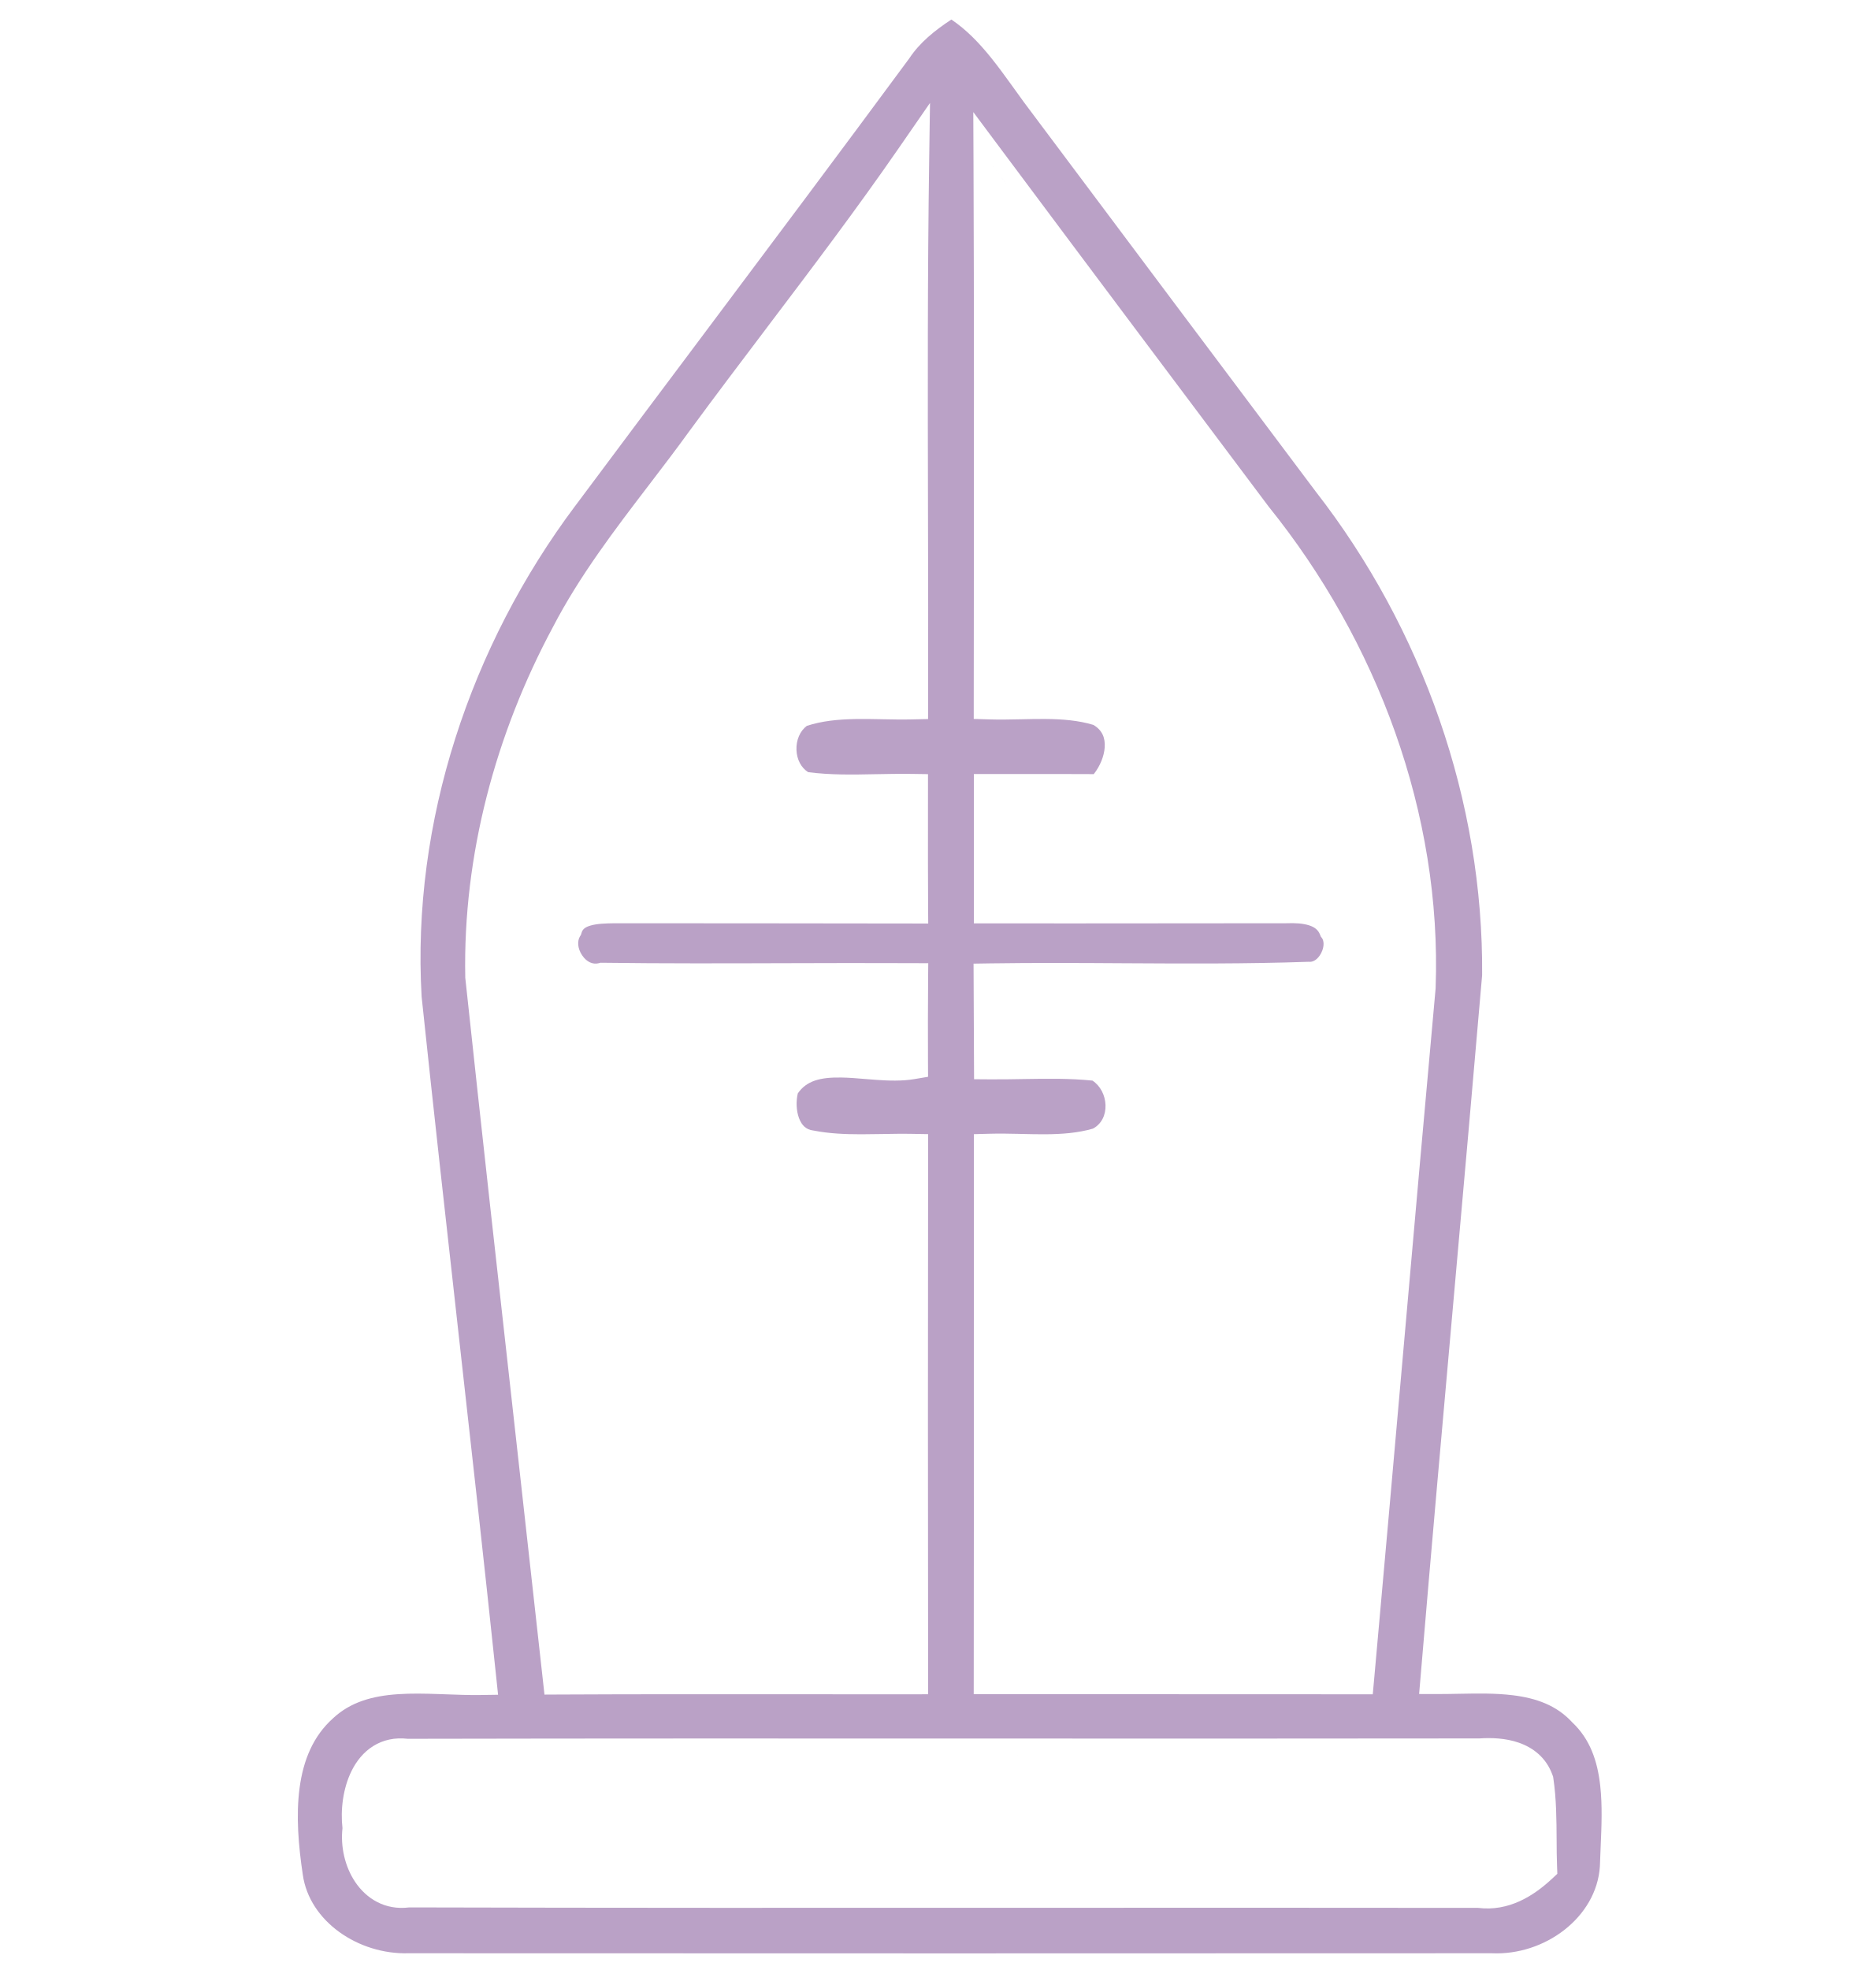
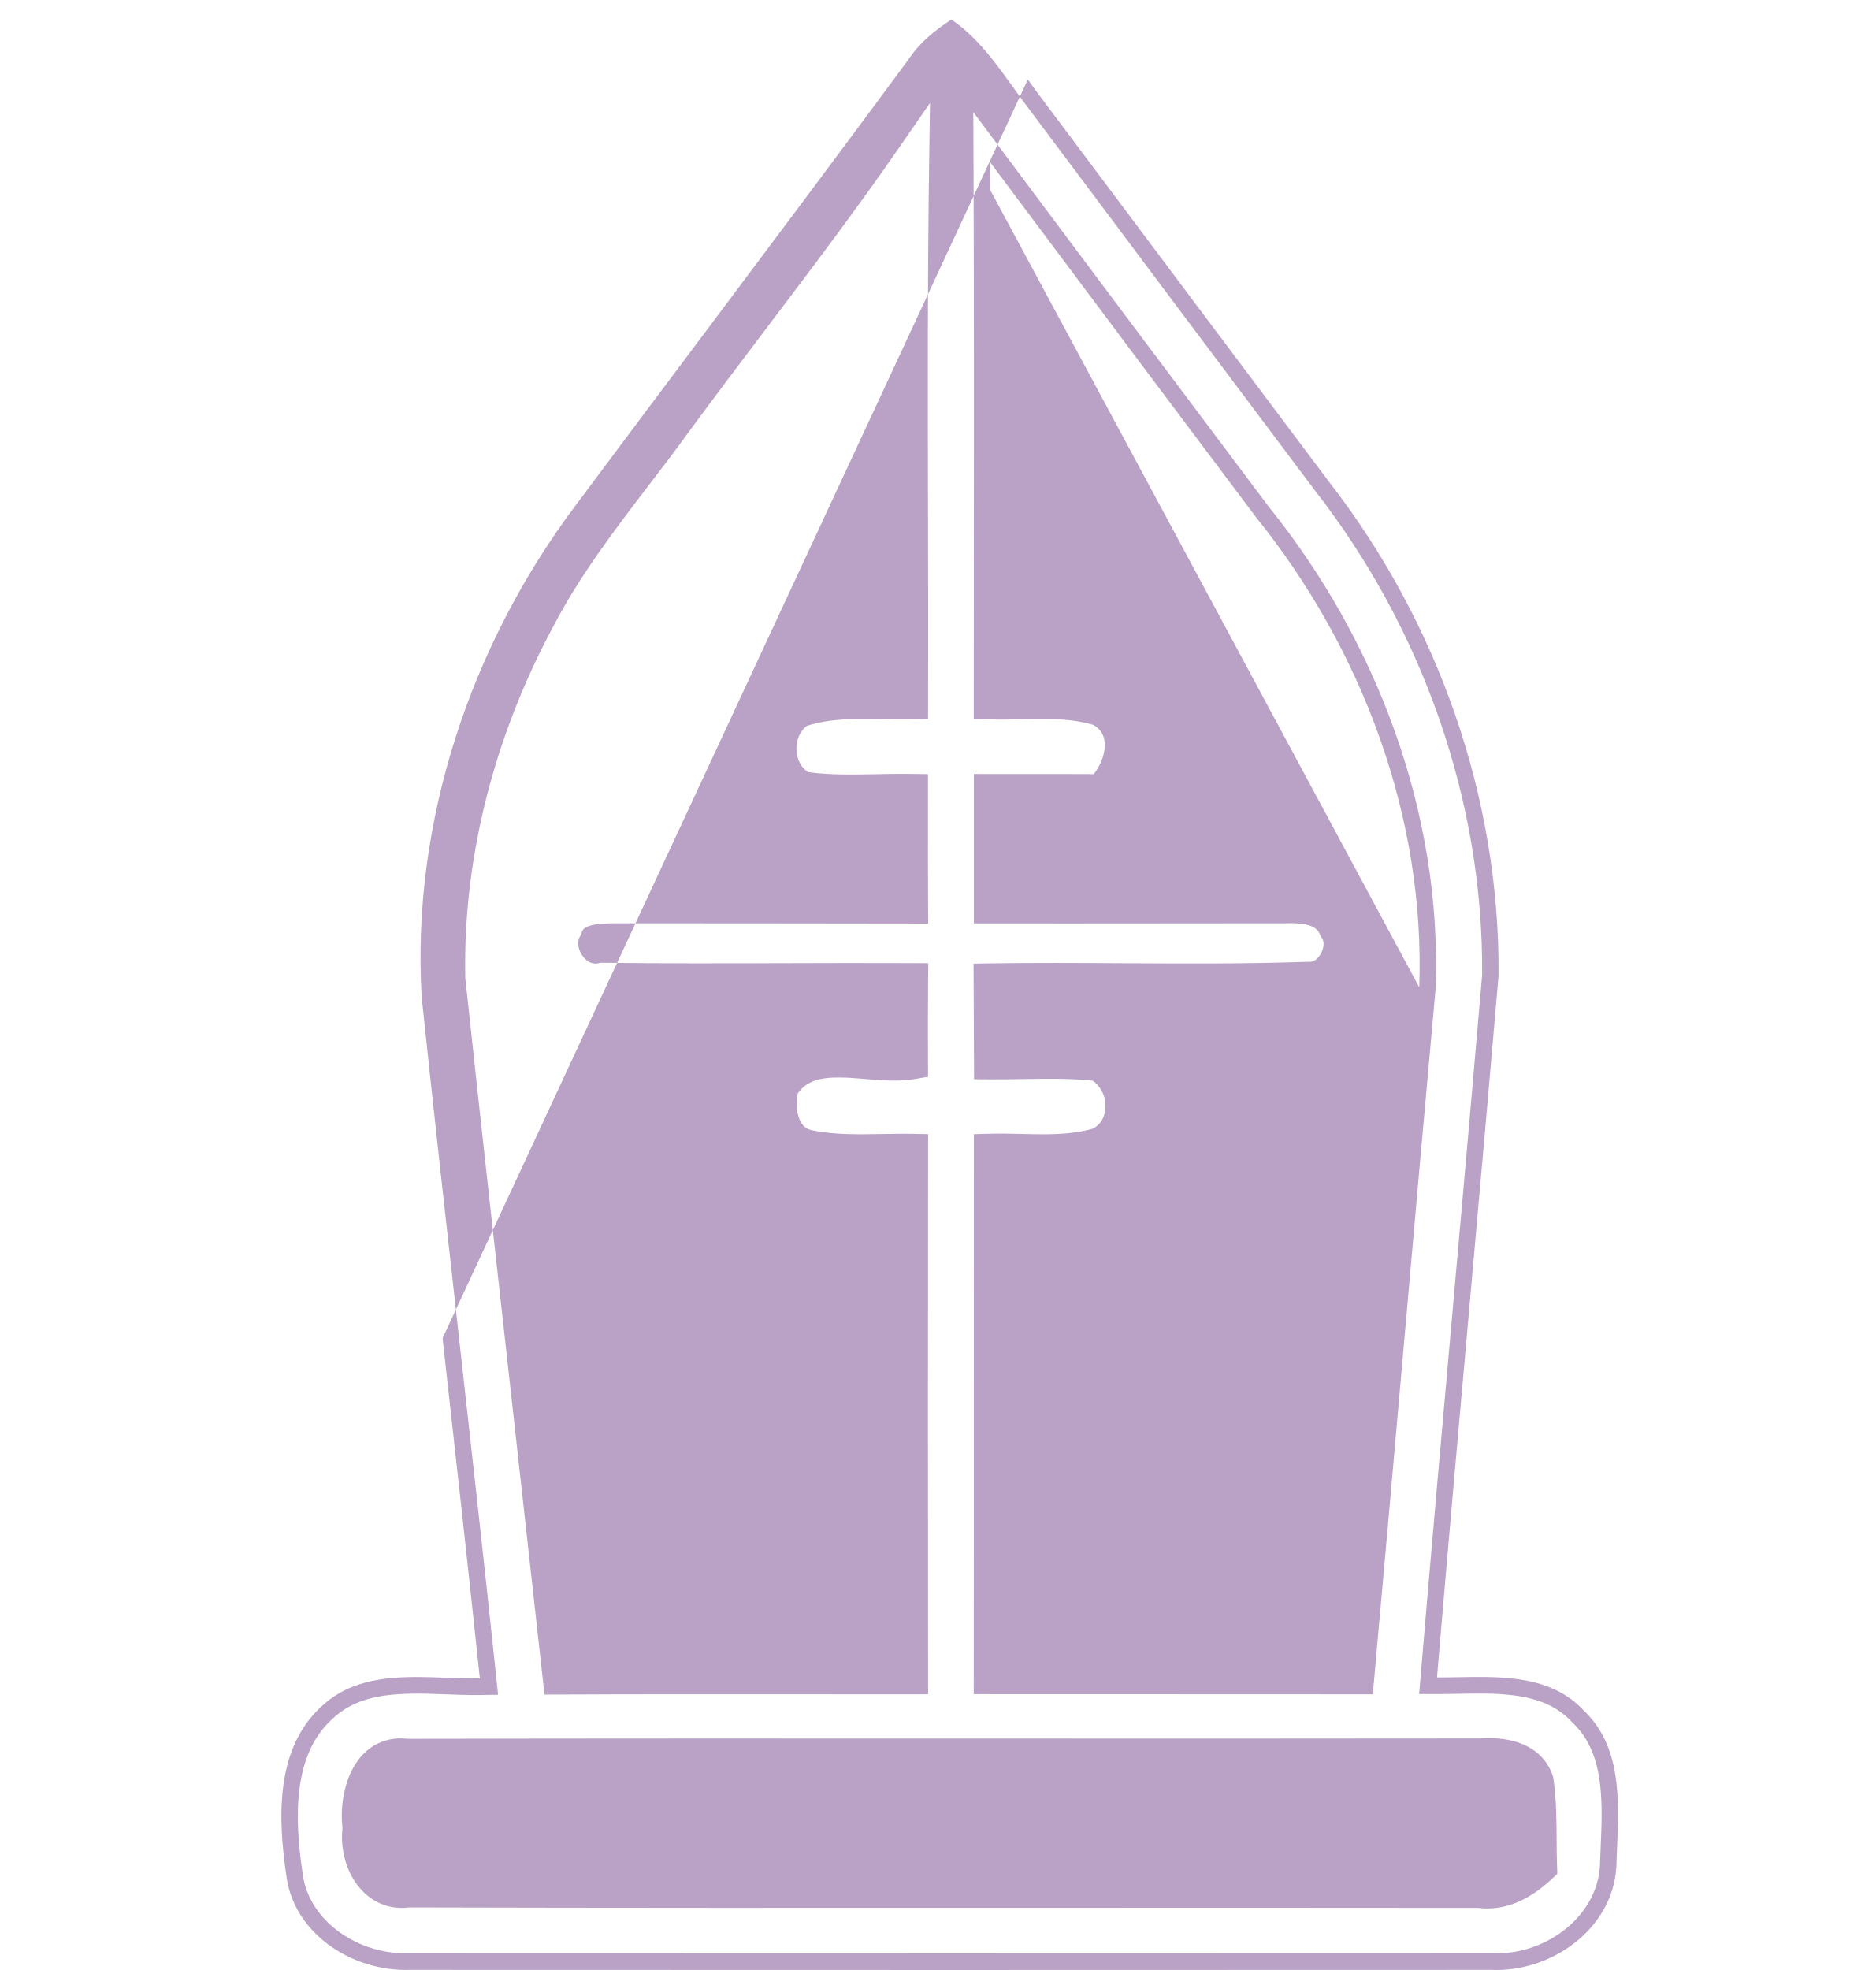
<svg xmlns="http://www.w3.org/2000/svg" width="80" height="84" viewBox="0 0 80 84" fill="none">
-   <path fill-rule="evenodd" clip-rule="evenodd" d="M19.758 71.561C19.745 71.561 19.732 71.56 19.72 71.56C19.732 71.56 19.745 71.561 19.758 71.561C19.758 71.561 19.758 71.561 19.758 71.561ZM20.388 70.859C20.388 70.859 20.388 70.859 20.388 70.859L20.388 70.859C20.388 70.859 20.388 70.859 20.388 70.859ZM38.909 7.938C38.907 8.152 38.904 8.365 38.902 8.578C38.904 8.365 38.907 8.152 38.909 7.938C38.909 7.938 38.909 7.938 38.909 7.938ZM33.526 71.534C33.524 71.534 33.523 71.534 33.522 71.534L33.526 71.534C33.526 71.534 33.526 71.534 33.526 71.534ZM37.695 49.061C37.669 49.062 37.642 49.062 37.616 49.062L37.695 49.061ZM38.873 34.946C38.873 35.024 38.873 35.101 38.873 35.179C38.873 35.102 38.873 35.025 38.873 34.949V34.946ZM42.219 8.086C42.218 7.692 42.217 7.298 42.215 6.905C42.451 7.221 42.686 7.537 42.922 7.852C42.921 7.851 42.92 7.849 42.919 7.847L42.215 6.905C42.217 7.298 42.218 7.692 42.219 8.086ZM42.23 33.713C42.623 33.713 43.016 33.713 43.409 33.712C43.409 33.712 43.409 33.712 43.409 33.712H43.408C43.016 33.713 42.623 33.713 42.23 33.713ZM42.138 74.839C43.012 74.839 43.886 74.84 44.76 74.84C43.891 74.84 43.021 74.839 42.152 74.839H42.139H42.138ZM45.949 80.638C45.134 80.638 44.318 80.639 43.503 80.639L43.504 80.639C44.319 80.639 45.134 80.638 45.949 80.638ZM56.113 20.965C60.662 26.812 63.264 34.174 63.205 41.581C62.821 46.057 62.421 50.539 62.022 55.023L62.022 55.023L62.022 55.024C61.533 60.504 61.044 65.987 60.583 71.465L60.518 72.232L61.278 72.234C61.602 72.234 61.921 72.228 62.235 72.222C63.017 72.208 63.772 72.194 64.516 72.285C65.525 72.409 66.376 72.719 67.027 73.418L67.042 73.435L67.058 73.45C67.8 74.153 68.124 75.072 68.242 76.149C68.335 76.997 68.298 77.871 68.259 78.766V78.766C68.247 79.036 68.236 79.307 68.227 79.581C68.085 81.759 65.869 83.392 63.616 83.286L63.599 83.286L63.555 83.286C48.177 83.291 32.805 83.296 17.433 83.286L17.423 83.286L17.413 83.286C15.292 83.346 13.191 81.935 12.912 79.931L12.911 79.924C12.73 78.716 12.617 77.424 12.776 76.234C12.934 75.055 13.354 74.025 14.203 73.267L14.212 73.258C14.954 72.571 15.888 72.311 16.983 72.239C17.532 72.202 18.102 72.213 18.694 72.234C18.8 72.237 18.907 72.241 19.015 72.245C19.497 72.263 19.994 72.282 20.472 72.275L21.24 72.264L21.159 71.492C20.65 66.652 20.109 61.815 19.568 56.981C19.028 52.152 18.488 47.326 17.98 42.497C17.55 35.05 20.061 27.532 24.532 21.568L24.534 21.567C26.299 19.198 28.072 16.833 29.845 14.468C32.824 10.492 35.805 6.515 38.755 2.518L38.766 2.504L38.776 2.489C39.214 1.827 39.838 1.314 40.571 0.833C41.207 1.261 41.748 1.821 42.265 2.463C42.569 2.841 42.859 3.239 43.157 3.653L43.265 3.803L43.265 3.803C43.524 4.164 43.791 4.536 44.067 4.895L44.084 4.917L44.19 5.059C48.158 10.36 52.127 15.66 56.106 20.956L56.113 20.965ZM65.681 78.405C65.681 78.455 65.681 78.505 65.681 78.554C65.681 78.505 65.681 78.455 65.681 78.405M39.626 6.697L39.66 4.389L38.352 6.28C36.547 8.892 34.643 11.408 32.728 13.937L32.728 13.937L32.725 13.942C31.614 15.41 30.5 16.882 29.4 18.38L29.396 18.385C28.855 19.135 28.281 19.886 27.7 20.646L27.7 20.646C26.232 22.565 24.718 24.545 23.581 26.734C21.139 31.281 19.739 36.46 19.841 41.66L19.841 41.692L19.845 41.723C20.541 48.224 21.267 54.725 21.993 61.223C22.38 64.691 22.767 68.158 23.149 71.624L23.219 72.257L23.849 72.254C27.068 72.238 30.285 72.24 33.504 72.243H33.505C35.296 72.244 37.087 72.246 38.88 72.244L39.58 72.243L39.579 71.534C39.569 64.038 39.569 56.547 39.579 49.056L39.58 48.359L38.892 48.347C38.469 48.339 38.015 48.347 37.577 48.355L37.576 48.355C37.279 48.36 36.989 48.365 36.721 48.365C36.018 48.365 35.352 48.334 34.711 48.209L34.69 48.205L34.668 48.202C34.384 48.165 34.192 47.994 34.073 47.675C33.956 47.361 33.942 46.961 34.022 46.622C34.392 46.087 34.971 45.93 35.872 45.945C36.203 45.95 36.533 45.977 36.885 46.007C37.043 46.02 37.205 46.033 37.373 46.045C37.89 46.081 38.456 46.103 38.989 46.013L39.577 45.914L39.574 45.311C39.569 44.134 39.569 42.958 39.579 41.782L39.585 41.071L38.883 41.068C37.067 41.059 35.261 41.065 33.457 41.07H33.456C30.87 41.078 28.291 41.086 25.701 41.052L25.611 41.051L25.524 41.073C25.29 41.131 25.025 41.029 24.827 40.737C24.62 40.433 24.62 40.117 24.728 39.936L24.775 39.859L24.801 39.773C24.841 39.638 24.927 39.54 25.184 39.465C25.47 39.382 25.825 39.373 26.221 39.367C30.423 39.367 34.63 39.373 38.838 39.378L38.858 39.378L39.584 39.379L39.579 38.665C39.571 37.424 39.572 36.188 39.573 34.949C39.574 34.535 39.574 34.122 39.574 33.708V33.009L38.883 32.999C38.354 32.992 37.847 33.002 37.355 33.011C36.359 33.031 35.421 33.049 34.464 32.925C34.163 32.734 33.981 32.385 33.965 31.977C33.949 31.556 34.114 31.172 34.406 30.951C35.048 30.741 35.733 30.673 36.474 30.66C36.852 30.653 37.233 30.661 37.629 30.668L37.659 30.669C38.061 30.677 38.479 30.685 38.895 30.675L39.577 30.66L39.579 29.969C39.587 27.245 39.58 24.525 39.574 21.808V21.807V21.807C39.563 16.768 39.552 11.736 39.626 6.697ZM42.774 6.478L41.506 4.779L41.515 6.908C41.54 13.193 41.535 19.482 41.529 25.773V25.774C41.528 27.172 41.526 28.569 41.525 29.967L41.525 30.655L42.205 30.675C42.612 30.688 43.019 30.681 43.413 30.672L43.578 30.669C43.917 30.661 44.245 30.654 44.573 30.657C45.307 30.662 45.987 30.717 46.626 30.909C47.006 31.132 47.136 31.463 47.11 31.865C47.085 32.246 46.911 32.668 46.644 33.008C45.563 33.002 44.483 33.003 43.407 33.004H43.406C43.014 33.004 42.622 33.005 42.23 33.005H41.531V39.372L42.23 39.373C44.747 39.376 47.266 39.373 49.786 39.371H49.786C51.466 39.369 53.146 39.367 54.826 39.367H54.84L54.854 39.367C55.222 39.352 55.564 39.371 55.831 39.458C56.075 39.538 56.213 39.657 56.29 39.846L56.324 39.931L56.378 40.004C56.449 40.099 56.493 40.34 56.342 40.637C56.193 40.926 55.986 41.021 55.848 41.012L55.813 41.01L55.778 41.011C53.145 41.102 50.544 41.087 47.925 41.072H47.925C46.035 41.06 44.136 41.05 42.21 41.078L41.517 41.089L41.539 46.018L42.231 46.023C42.721 46.026 43.195 46.018 43.66 46.01H43.66C44.66 45.994 45.615 45.978 46.587 46.076C46.922 46.296 47.127 46.691 47.144 47.112C47.16 47.543 46.98 47.922 46.609 48.124C45.971 48.309 45.293 48.361 44.562 48.365C44.237 48.366 43.911 48.359 43.574 48.351L43.41 48.347C43.02 48.338 42.616 48.331 42.212 48.342L41.531 48.36L41.531 49.049C41.528 52.264 41.529 55.476 41.529 58.687C41.53 62.968 41.531 67.248 41.525 71.529L41.524 72.238L42.225 72.239C44.837 72.241 47.451 72.241 50.064 72.241H50.087C52.693 72.241 55.298 72.241 57.902 72.244L58.541 72.245L58.6 71.6C59.021 66.942 59.431 62.289 59.841 57.637C60.296 52.481 60.75 47.325 61.22 42.163L61.221 42.144L61.222 42.124C61.493 34.688 58.718 27.332 54.105 21.606C50.321 16.564 46.542 11.529 42.774 6.478ZM64.771 74.308C64.206 74.111 63.593 74.091 63.091 74.126C56.111 74.136 49.126 74.133 42.14 74.131H42.121C33.876 74.128 25.629 74.125 17.387 74.142C16.835 74.077 16.337 74.189 15.918 74.45C15.496 74.713 15.199 75.098 14.997 75.503C14.618 76.262 14.517 77.196 14.605 77.952C14.517 78.729 14.703 79.587 15.148 80.248C15.623 80.955 16.42 81.463 17.453 81.331C26.135 81.354 34.822 81.351 43.507 81.348H43.508C50.016 81.345 56.524 81.343 63.029 81.351C64.341 81.516 65.399 80.841 66.174 80.12L66.412 79.899L66.4 79.571C66.386 79.224 66.384 78.853 66.382 78.469C66.377 77.613 66.372 76.693 66.242 75.824L66.231 75.755L66.207 75.689C65.937 74.934 65.366 74.515 64.771 74.308ZM38.874 21.817C38.874 21.817 38.874 21.817 38.874 21.817V21.817Z" fill="#BAA1C6" />
+   <path fill-rule="evenodd" clip-rule="evenodd" d="M18.873 57.061C18.906 57.363 18.94 57.665 18.974 57.968C19.454 62.264 19.933 66.56 20.388 70.859C20.388 70.859 20.388 70.859 20.388 70.859L20.388 70.861C20.413 71.096 20.438 71.332 20.463 71.567C20.232 71.57 19.996 71.567 19.758 71.561C19.73 71.56 19.703 71.56 19.675 71.559C19.527 71.555 19.378 71.55 19.228 71.544C19.22 71.544 19.213 71.544 19.205 71.543C19.153 71.541 19.1 71.54 19.048 71.538C18.812 71.529 18.576 71.52 18.338 71.514C16.678 71.472 15.005 71.562 13.739 72.736C11.716 74.544 11.851 77.573 12.219 80.03C12.562 82.493 15.067 84.062 17.433 83.994C32.811 84.004 48.19 83.999 63.573 83.994C63.575 83.994 63.577 83.994 63.578 83.994H63.583C66.12 84.114 68.761 82.279 68.927 79.614C68.933 79.407 68.942 79.196 68.951 78.982C68.953 78.933 68.955 78.883 68.957 78.834C69.047 76.757 69.147 74.458 67.536 72.933C66.149 71.441 64.079 71.479 62.174 71.515C62.174 71.515 62.174 71.515 62.174 71.515L61.983 71.518C61.915 71.519 61.846 71.52 61.779 71.521C61.61 71.524 61.444 71.525 61.28 71.525C61.3 71.29 61.32 71.054 61.34 70.818L61.34 70.817C61.349 70.71 61.358 70.604 61.367 70.498C61.803 65.36 62.261 60.225 62.718 55.091C63.119 50.599 63.519 46.108 63.905 41.615C63.972 34.03 61.311 26.502 56.663 20.527C52.9 15.518 49.146 10.505 45.393 5.492C45.144 5.159 44.894 4.827 44.645 4.494L44.643 4.49L44.642 4.489L44.622 4.463C44.352 4.113 44.092 3.751 43.832 3.388C43.832 3.388 43.832 3.388 43.832 3.388L43.832 3.388C43.832 3.388 43.832 3.388 43.832 3.388M38.909 7.938C38.907 8.152 38.904 8.365 38.902 8.578C38.904 8.365 38.907 8.152 38.909 7.938C38.909 7.938 38.909 7.938 38.909 7.938ZM38.874 21.817C38.874 21.817 38.874 21.817 38.874 21.817ZM33.526 71.534C33.524 71.534 33.523 71.534 33.522 71.534L33.526 71.534C33.526 71.534 33.526 71.534 33.526 71.534ZM37.616 49.062C37.616 49.062 37.616 49.062 37.616 49.062C37.642 49.062 37.669 49.062 37.695 49.061M38.179 41.774C38.187 41.774 38.195 41.774 38.203 41.774C38.195 41.774 38.187 41.774 38.179 41.774C38.179 41.774 38.179 41.774 38.179 41.774ZM38.861 38.669C38.597 38.669 38.334 38.669 38.07 38.668C38.106 38.668 38.143 38.669 38.179 38.669L38.861 38.669H38.861ZM38.873 34.946C38.873 35.024 38.873 35.101 38.873 35.179C38.873 35.102 38.873 35.025 38.873 34.948V34.946ZM42.219 8.086C42.218 7.692 42.217 7.298 42.215 6.905C42.451 7.221 42.686 7.537 42.922 7.852C46.459 12.59 50.005 17.315 53.555 22.044C58.079 27.655 60.787 34.851 60.523 42.098M42.23 33.713C42.623 33.713 43.016 33.713 43.409 33.712C43.409 33.712 43.409 33.712 43.409 33.712L43.395 33.712C43.007 33.713 42.619 33.713 42.23 33.713ZM42.138 74.839C43.012 74.839 43.886 74.84 44.76 74.84C43.886 74.84 43.012 74.839 42.139 74.839C42.138 74.839 42.138 74.839 42.138 74.839ZM44.727 80.639C44.319 80.639 43.911 80.639 43.503 80.639C42.96 80.639 42.416 80.64 41.872 80.64C42.416 80.64 42.96 80.639 43.504 80.639C43.912 80.639 44.319 80.639 44.727 80.639ZM56.113 20.965C60.662 26.812 63.265 34.174 63.205 41.581C62.821 46.057 62.421 50.539 62.022 55.022L62.022 55.023L62.022 55.024C61.533 60.504 61.044 65.987 60.583 71.465L60.518 72.232L61.278 72.234C61.602 72.234 61.921 72.228 62.235 72.222C63.017 72.208 63.772 72.194 64.516 72.285C65.525 72.409 66.376 72.719 67.027 73.418L67.042 73.435L67.058 73.45C67.8 74.153 68.124 75.072 68.242 76.149C68.335 76.997 68.298 77.871 68.259 78.766V78.766C68.247 79.036 68.236 79.307 68.227 79.581C68.085 81.759 65.869 83.392 63.616 83.286L63.599 83.286L63.555 83.286H63.549C48.173 83.291 32.803 83.296 17.433 83.286L17.423 83.286L17.413 83.286C15.292 83.346 13.191 81.935 12.912 79.931L12.911 79.924C12.73 78.716 12.617 77.424 12.776 76.234C12.934 75.055 13.354 74.025 14.203 73.267L14.212 73.258C14.954 72.571 15.888 72.311 16.983 72.239C17.532 72.202 18.102 72.213 18.694 72.234C18.798 72.237 18.904 72.241 19.01 72.245L19.015 72.245C19.497 72.263 19.994 72.282 20.472 72.275L21.24 72.264L21.159 71.492C20.65 66.652 20.109 61.815 19.568 56.981C19.028 52.152 18.488 47.326 17.98 42.497C17.55 35.05 20.061 27.532 24.532 21.568L24.534 21.567C26.299 19.198 28.071 16.834 29.844 14.468L29.845 14.468C32.824 10.492 35.805 6.515 38.755 2.518L38.766 2.504L38.776 2.489C39.214 1.827 39.838 1.314 40.571 0.833C41.207 1.261 41.748 1.821 42.265 2.463C42.569 2.841 42.859 3.239 43.157 3.653L43.265 3.803L43.265 3.803C43.524 4.164 43.791 4.536 44.067 4.895L44.084 4.917L44.189 5.057C48.157 10.358 52.126 15.659 56.106 20.956L56.113 20.965ZM39.626 6.697L39.66 4.389L38.352 6.28C36.547 8.892 34.643 11.408 32.728 13.937L32.728 13.937L32.725 13.942C31.614 15.41 30.5 16.882 29.4 18.38L29.396 18.385C28.855 19.135 28.281 19.886 27.7 20.646L27.7 20.646C26.232 22.565 24.718 24.545 23.581 26.734C21.139 31.281 19.739 36.46 19.841 41.66L19.841 41.692L19.845 41.723C20.541 48.224 21.267 54.725 21.993 61.223C22.38 64.691 22.767 68.158 23.149 71.624L23.219 72.257L23.849 72.254C27.068 72.238 30.285 72.24 33.504 72.243H33.505C35.296 72.244 37.087 72.246 38.88 72.244L39.58 72.243L39.579 71.534C39.569 64.038 39.569 56.547 39.579 49.056L39.58 48.359L38.892 48.347C38.469 48.339 38.015 48.347 37.577 48.355H37.577C37.28 48.36 36.99 48.365 36.721 48.365C36.018 48.365 35.352 48.334 34.711 48.209L34.69 48.205L34.668 48.202C34.384 48.165 34.192 47.994 34.073 47.675C33.956 47.361 33.942 46.961 34.022 46.622C34.392 46.087 34.971 45.93 35.872 45.945C36.203 45.95 36.533 45.977 36.885 46.007L36.886 46.007C37.043 46.02 37.205 46.033 37.373 46.045C37.89 46.081 38.456 46.103 38.989 46.013L39.577 45.914L39.574 45.311C39.569 44.134 39.569 42.958 39.579 41.782L39.585 41.071L38.883 41.068C37.068 41.059 35.262 41.065 33.458 41.07L33.456 41.07H33.455C30.87 41.078 28.29 41.086 25.701 41.052L25.611 41.051L25.524 41.073C25.29 41.131 25.025 41.029 24.827 40.737C24.621 40.433 24.62 40.117 24.728 39.936L24.775 39.859L24.801 39.773C24.841 39.638 24.927 39.54 25.184 39.465C25.47 39.382 25.825 39.373 26.221 39.367C30.423 39.367 34.63 39.373 38.838 39.378L38.858 39.378L39.584 39.379L39.579 38.665C39.571 37.424 39.572 36.188 39.573 34.949C39.574 34.535 39.574 34.122 39.574 33.708V33.009L38.883 32.999C38.354 32.992 37.848 33.002 37.355 33.011L37.355 33.011C36.359 33.031 35.421 33.049 34.464 32.925C34.163 32.734 33.981 32.385 33.965 31.977C33.949 31.556 34.114 31.172 34.406 30.951C35.048 30.741 35.733 30.673 36.474 30.66C36.852 30.653 37.233 30.661 37.629 30.668L37.659 30.669C38.061 30.677 38.479 30.685 38.895 30.675L39.577 30.66L39.579 29.969C39.587 27.245 39.58 24.525 39.574 21.808V21.807V21.807C39.563 16.768 39.552 11.736 39.626 6.697ZM42.774 6.478L41.506 4.779L41.515 6.908C41.54 13.193 41.535 19.482 41.529 25.773V25.774C41.528 27.172 41.526 28.569 41.525 29.967L41.525 30.655L42.205 30.675C42.612 30.688 43.019 30.681 43.413 30.672L43.578 30.669H43.578C43.917 30.661 44.245 30.654 44.573 30.657C45.307 30.662 45.987 30.717 46.626 30.909C47.006 31.132 47.136 31.463 47.11 31.865C47.085 32.246 46.911 32.668 46.644 33.008C45.563 33.002 44.483 33.003 43.407 33.004H43.406H43.405C43.013 33.004 42.621 33.005 42.23 33.005H41.531V39.372L42.23 39.373C44.747 39.376 47.266 39.373 49.786 39.371H49.786C51.466 39.369 53.146 39.367 54.826 39.367H54.84L54.854 39.367C55.222 39.352 55.564 39.371 55.831 39.458C56.075 39.538 56.213 39.657 56.29 39.846L56.324 39.931L56.378 40.004C56.449 40.099 56.493 40.34 56.342 40.637C56.193 40.926 55.986 41.021 55.848 41.012L55.813 41.01L55.778 41.011C53.145 41.102 50.544 41.087 47.925 41.072H47.925H47.925C46.034 41.06 44.135 41.05 42.21 41.078L41.517 41.089L41.539 46.018L42.231 46.023C42.721 46.026 43.195 46.018 43.66 46.01H43.66C44.66 45.994 45.615 45.978 46.587 46.076C46.922 46.296 47.127 46.691 47.144 47.112C47.16 47.543 46.98 47.922 46.609 48.124C45.971 48.309 45.293 48.361 44.562 48.365C44.237 48.366 43.911 48.359 43.575 48.351L43.574 48.351L43.41 48.347C43.02 48.338 42.616 48.331 42.212 48.342L41.531 48.36L41.531 49.049C41.528 52.264 41.529 55.476 41.53 58.687C41.53 62.968 41.531 67.248 41.525 71.529L41.524 72.238L42.225 72.239C44.837 72.241 47.451 72.241 50.064 72.241H50.087C52.693 72.241 55.298 72.241 57.902 72.244L58.541 72.245L58.6 71.6C59.021 66.942 59.431 62.289 59.841 57.637C60.296 52.481 60.75 47.325 61.22 42.163L61.221 42.144L61.222 42.124C61.493 34.688 58.718 27.332 54.105 21.606C50.321 16.564 46.542 11.529 42.774 6.478ZM42.215 6.905C42.217 7.298 42.218 7.692 42.219 8.086ZM64.771 74.308C64.206 74.111 63.593 74.091 63.091 74.126C56.111 74.136 49.126 74.133 42.141 74.131H42.14H42.131C33.882 74.128 25.633 74.125 17.387 74.142C16.835 74.077 16.337 74.189 15.918 74.45C15.496 74.713 15.199 75.098 14.997 75.503C14.618 76.262 14.517 77.196 14.605 77.952C14.517 78.729 14.703 79.587 15.148 80.248C15.623 80.955 16.42 81.463 17.453 81.331C26.135 81.354 34.822 81.351 43.507 81.348H43.521C50.025 81.345 56.529 81.343 63.029 81.351C64.341 81.516 65.399 80.841 66.174 80.12L66.412 79.899L66.4 79.571C66.386 79.224 66.384 78.853 66.382 78.469C66.377 77.613 66.372 76.693 66.242 75.824L66.231 75.755L66.208 75.689C65.937 74.934 65.366 74.515 64.771 74.308Z" fill="#BAA1C6" />
</svg>
